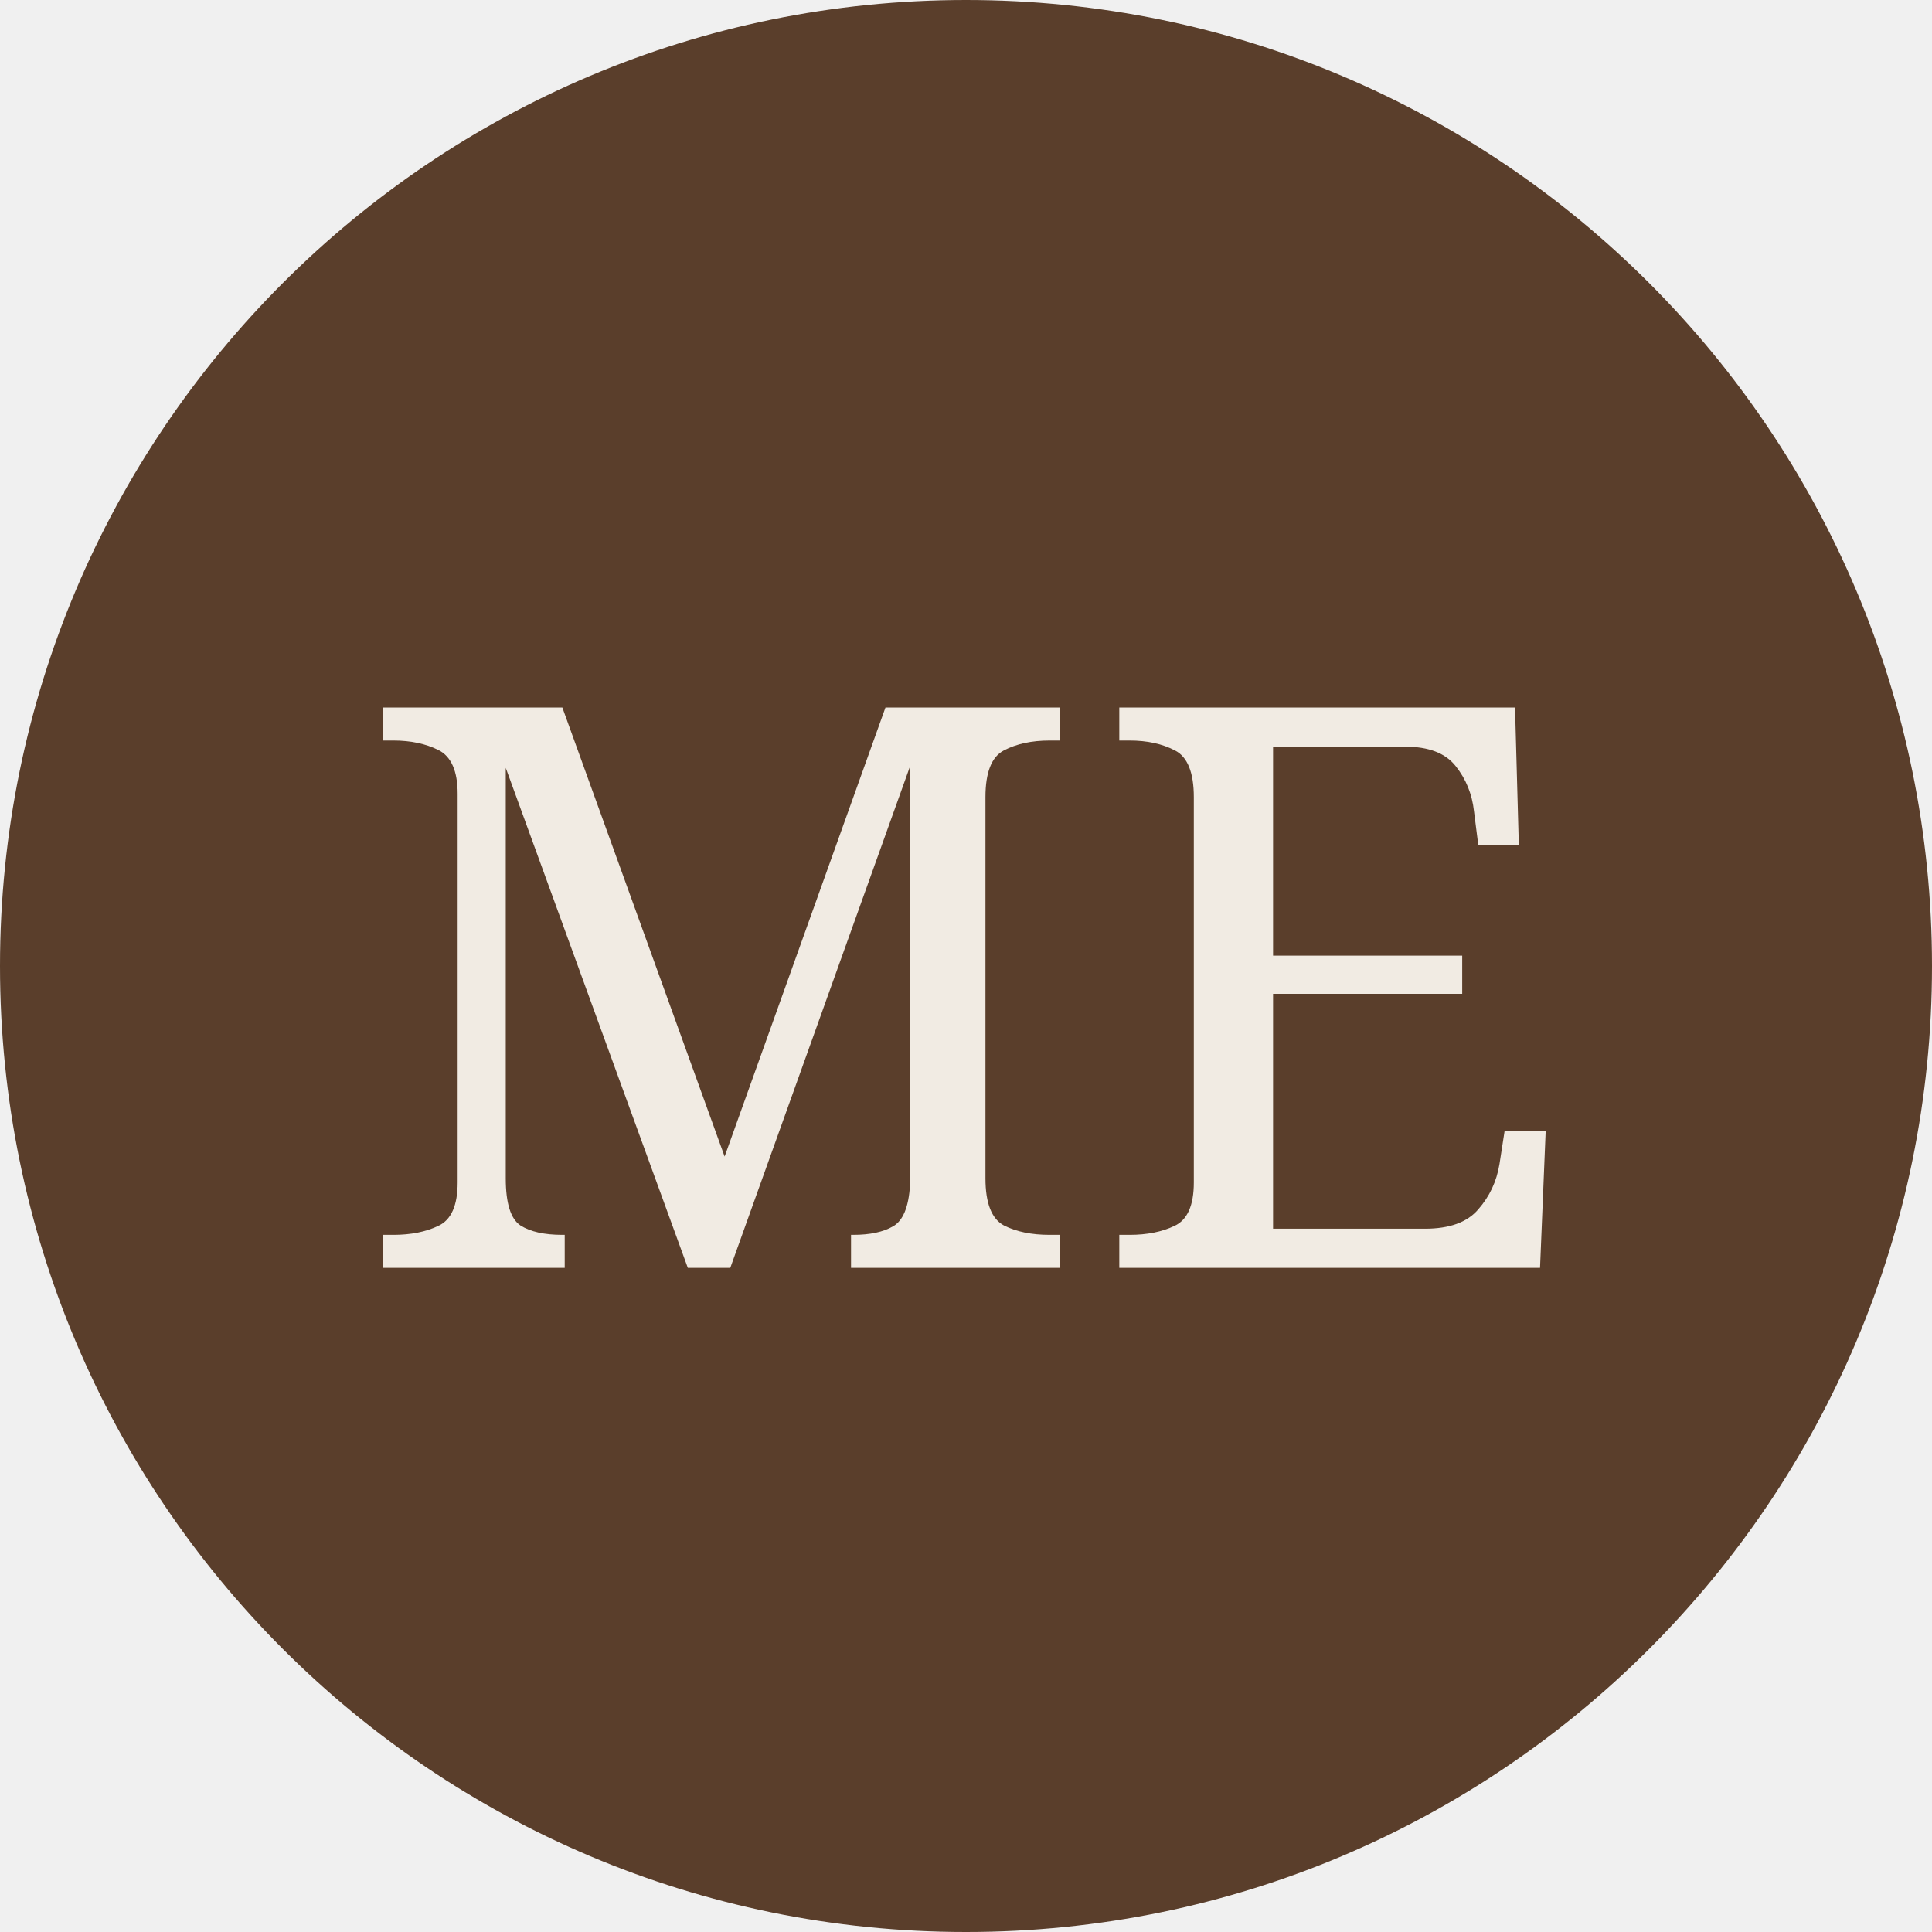
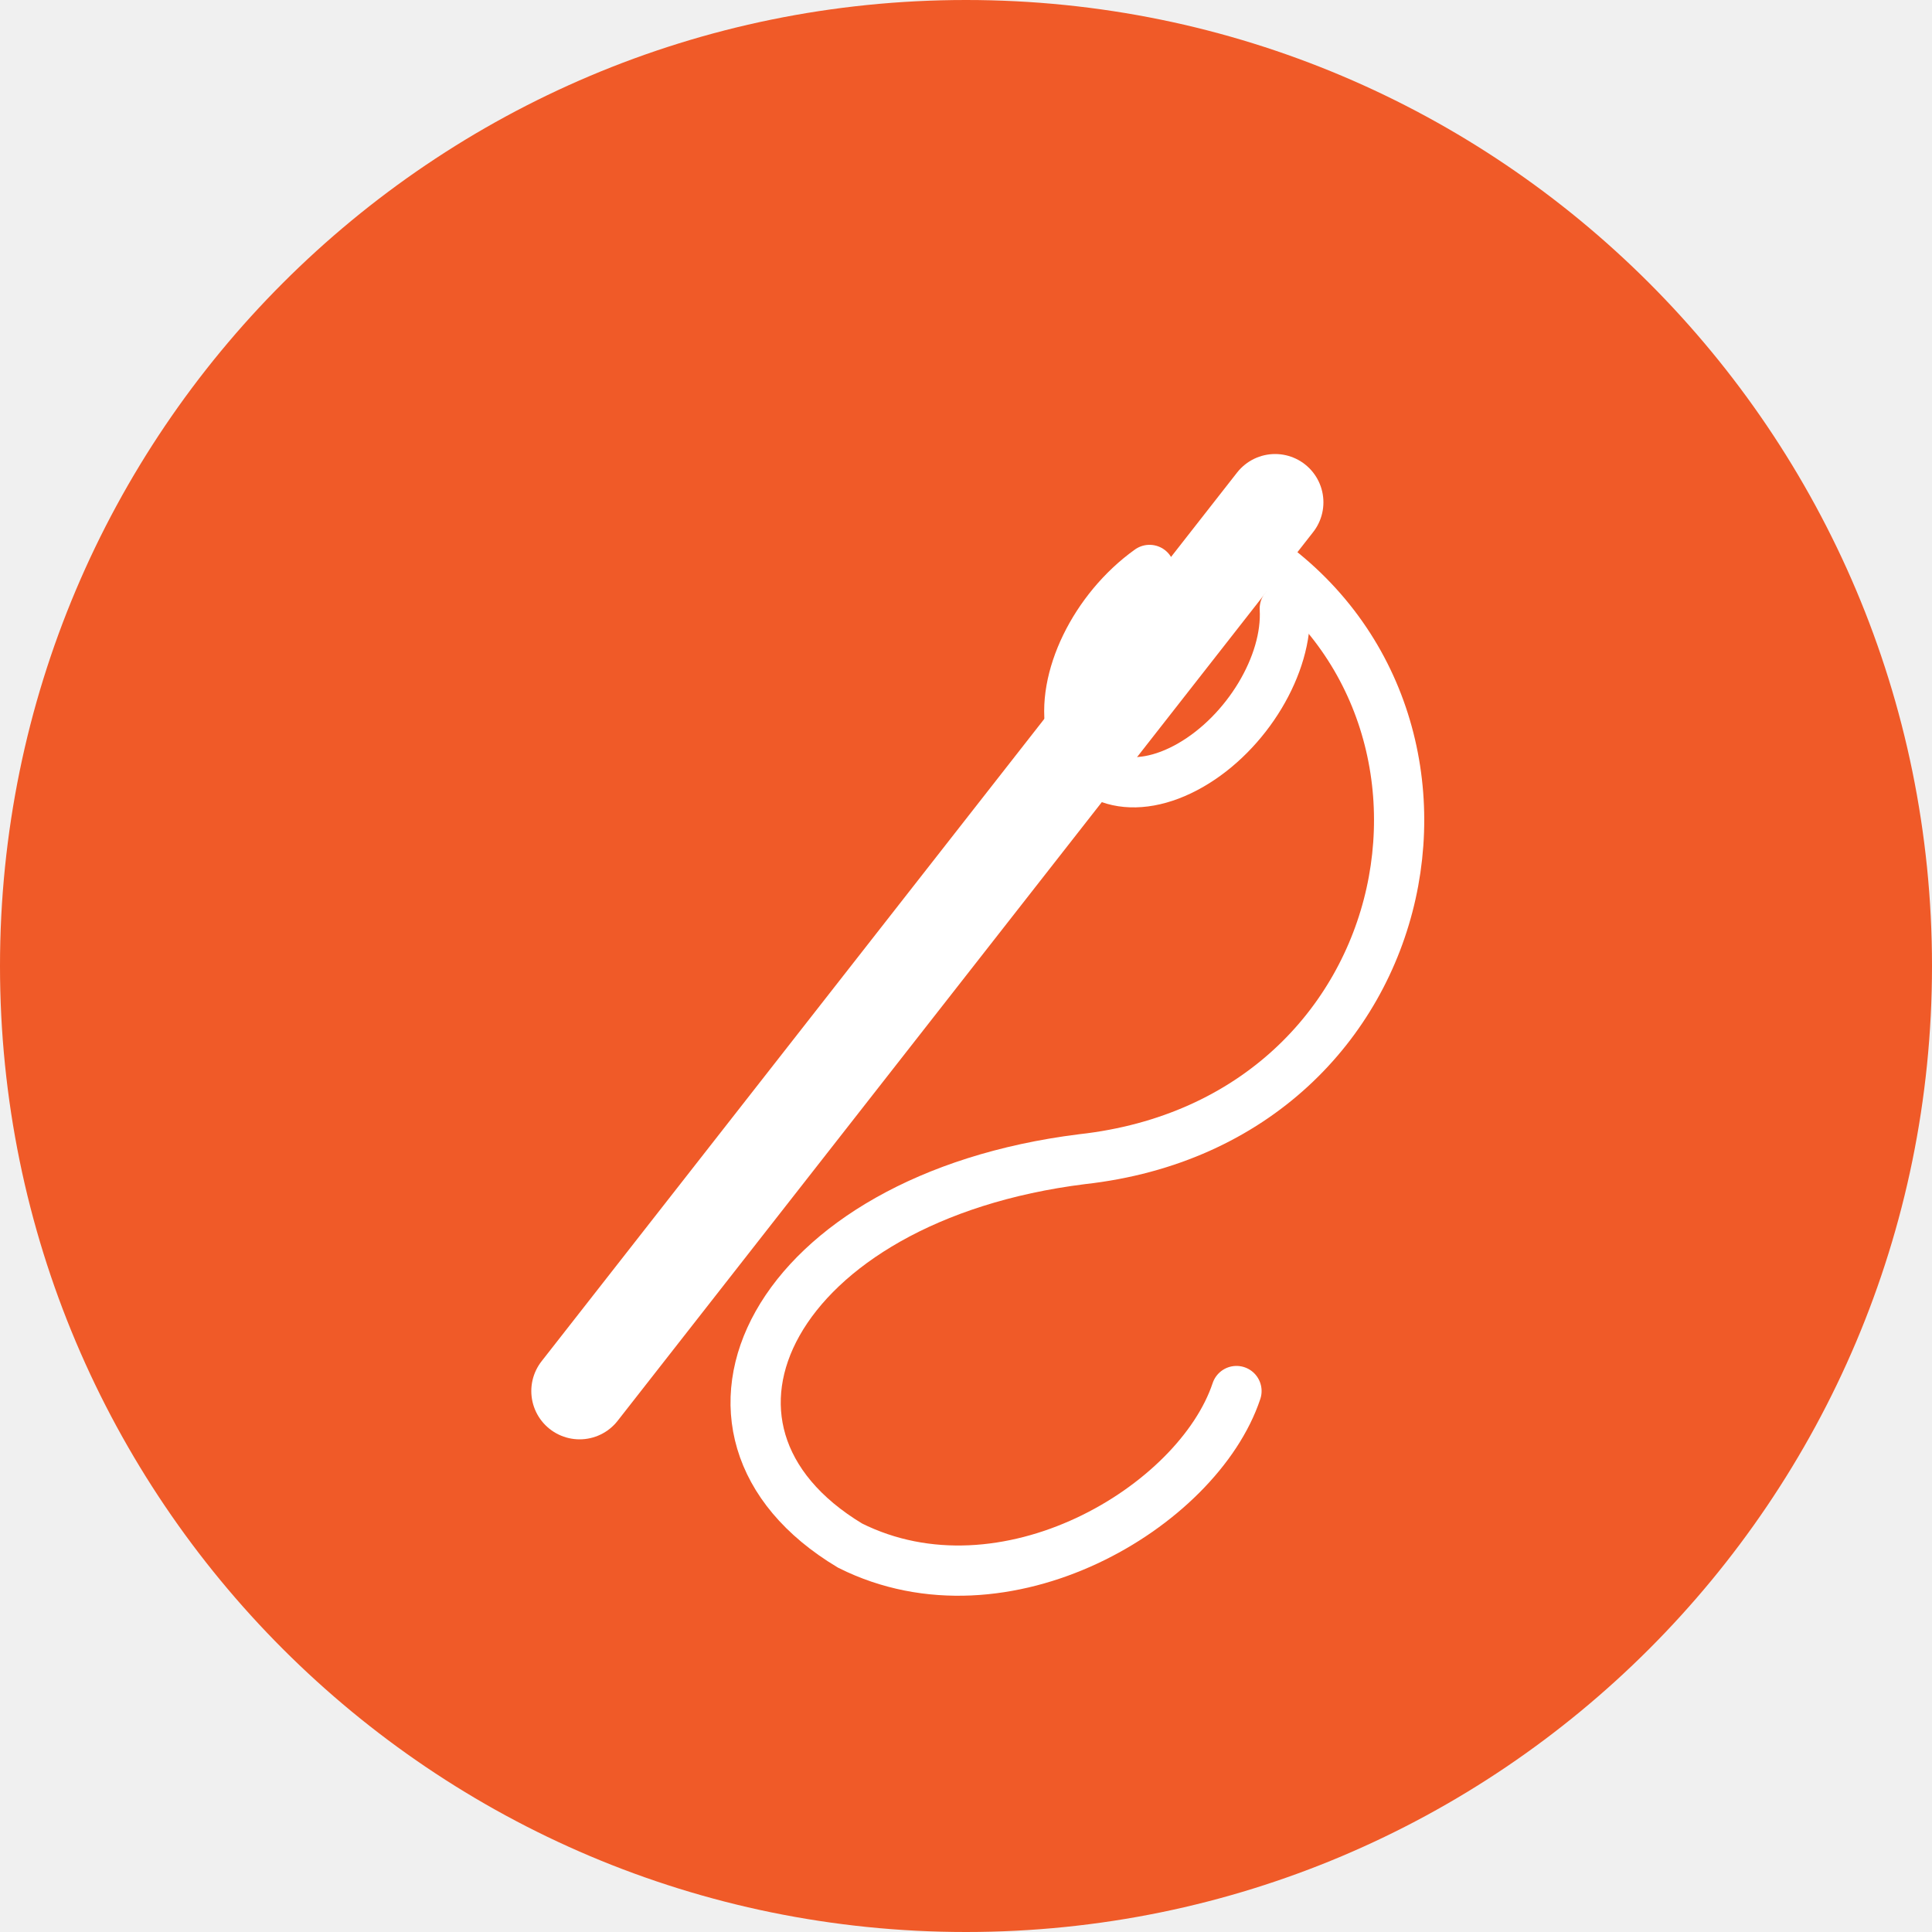
- <svg xmlns="http://www.w3.org/2000/svg" viewBox="0 0 64 64">
-   <rect width="64" height="64" rx="32" fill="#5A3E2B" />
-   <text x="32" y="42" text-anchor="middle" font-family="Georgia, serif" font-size="26" fill="#F1EBE3">ME</text>
+ <svg xmlns="http://www.w3.org/2000/svg" viewBox="0 0 100 100" role="img" aria-label="All Wrapped Up">
+   <circle cx="50" cy="50" r="50" fill="#F05A28" />
+   <g fill="none" stroke="#FFFFFF" stroke-linecap="round">
+     <path d="M30 72 L66 26" stroke-width="5" />
+     <path d="M62.5 30.5 m-3 -1 a4.5 7 38 1 0 7 2" stroke-width="2.6" />
+     <path d="M64 28 C78 36 74 58 56 60 C40 62 34 74 44 80 C52 84 62 78 64 72" stroke-width="2.6" />
+   </g>
</svg>
